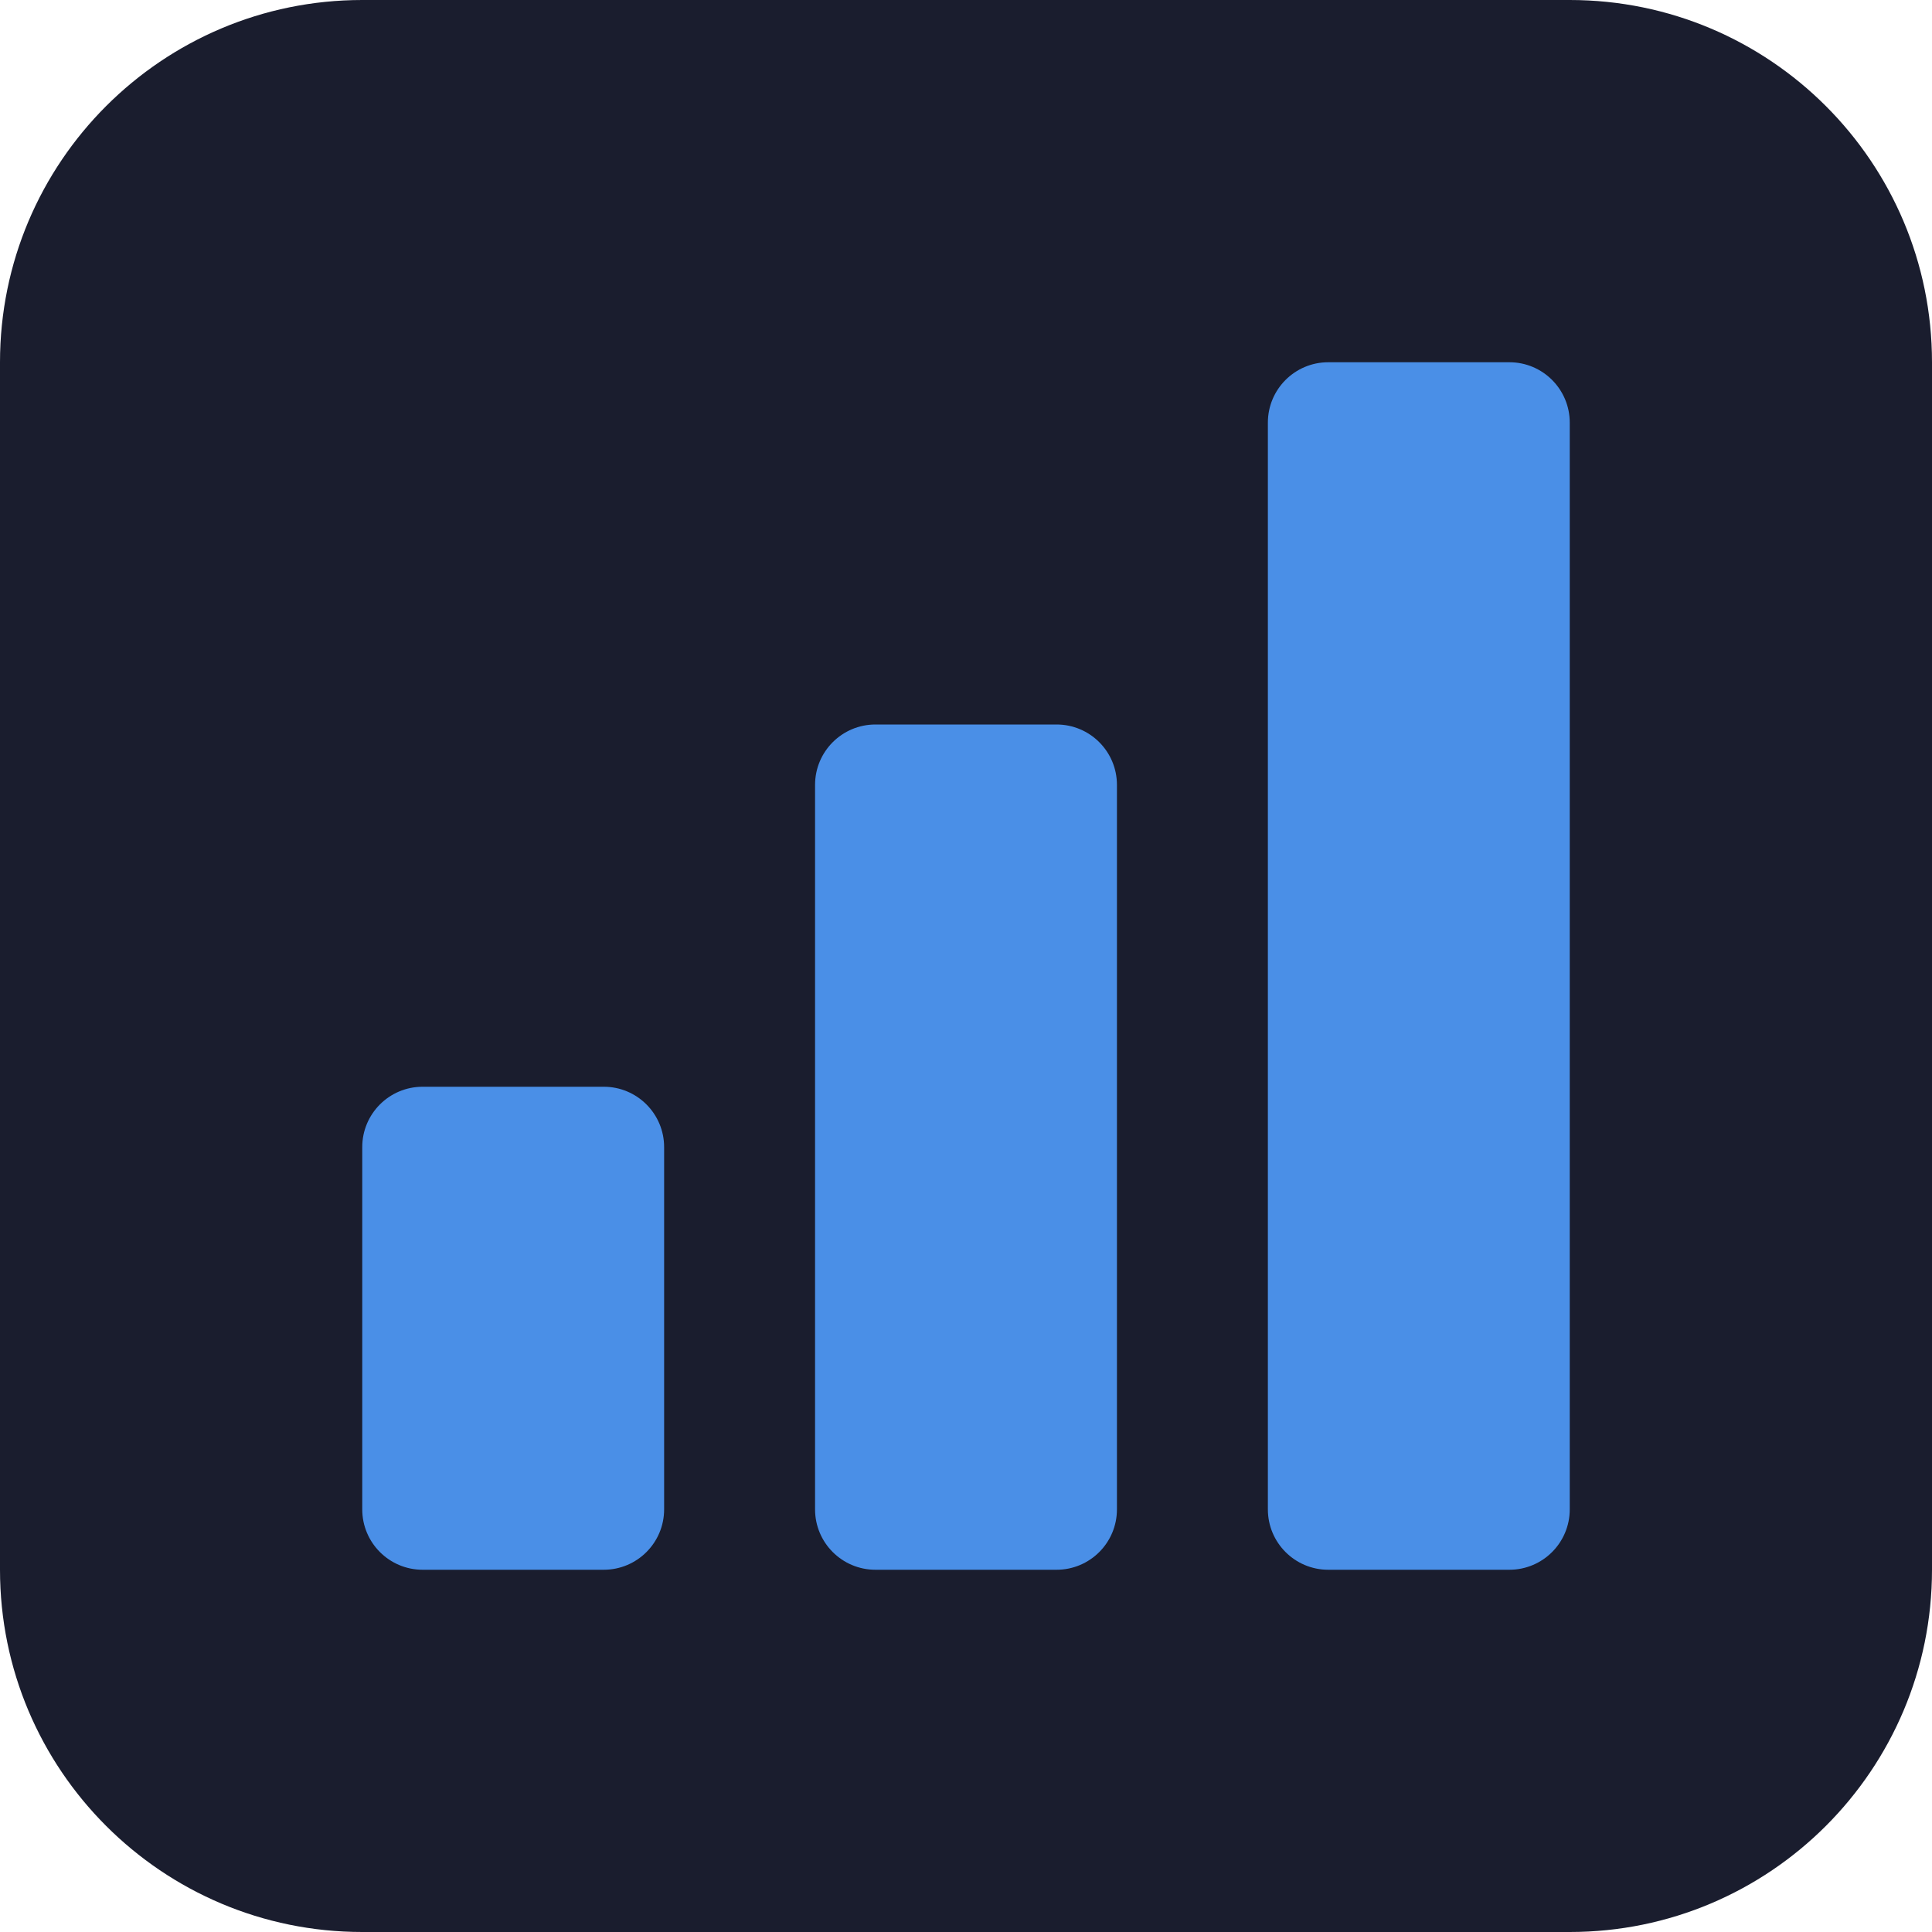
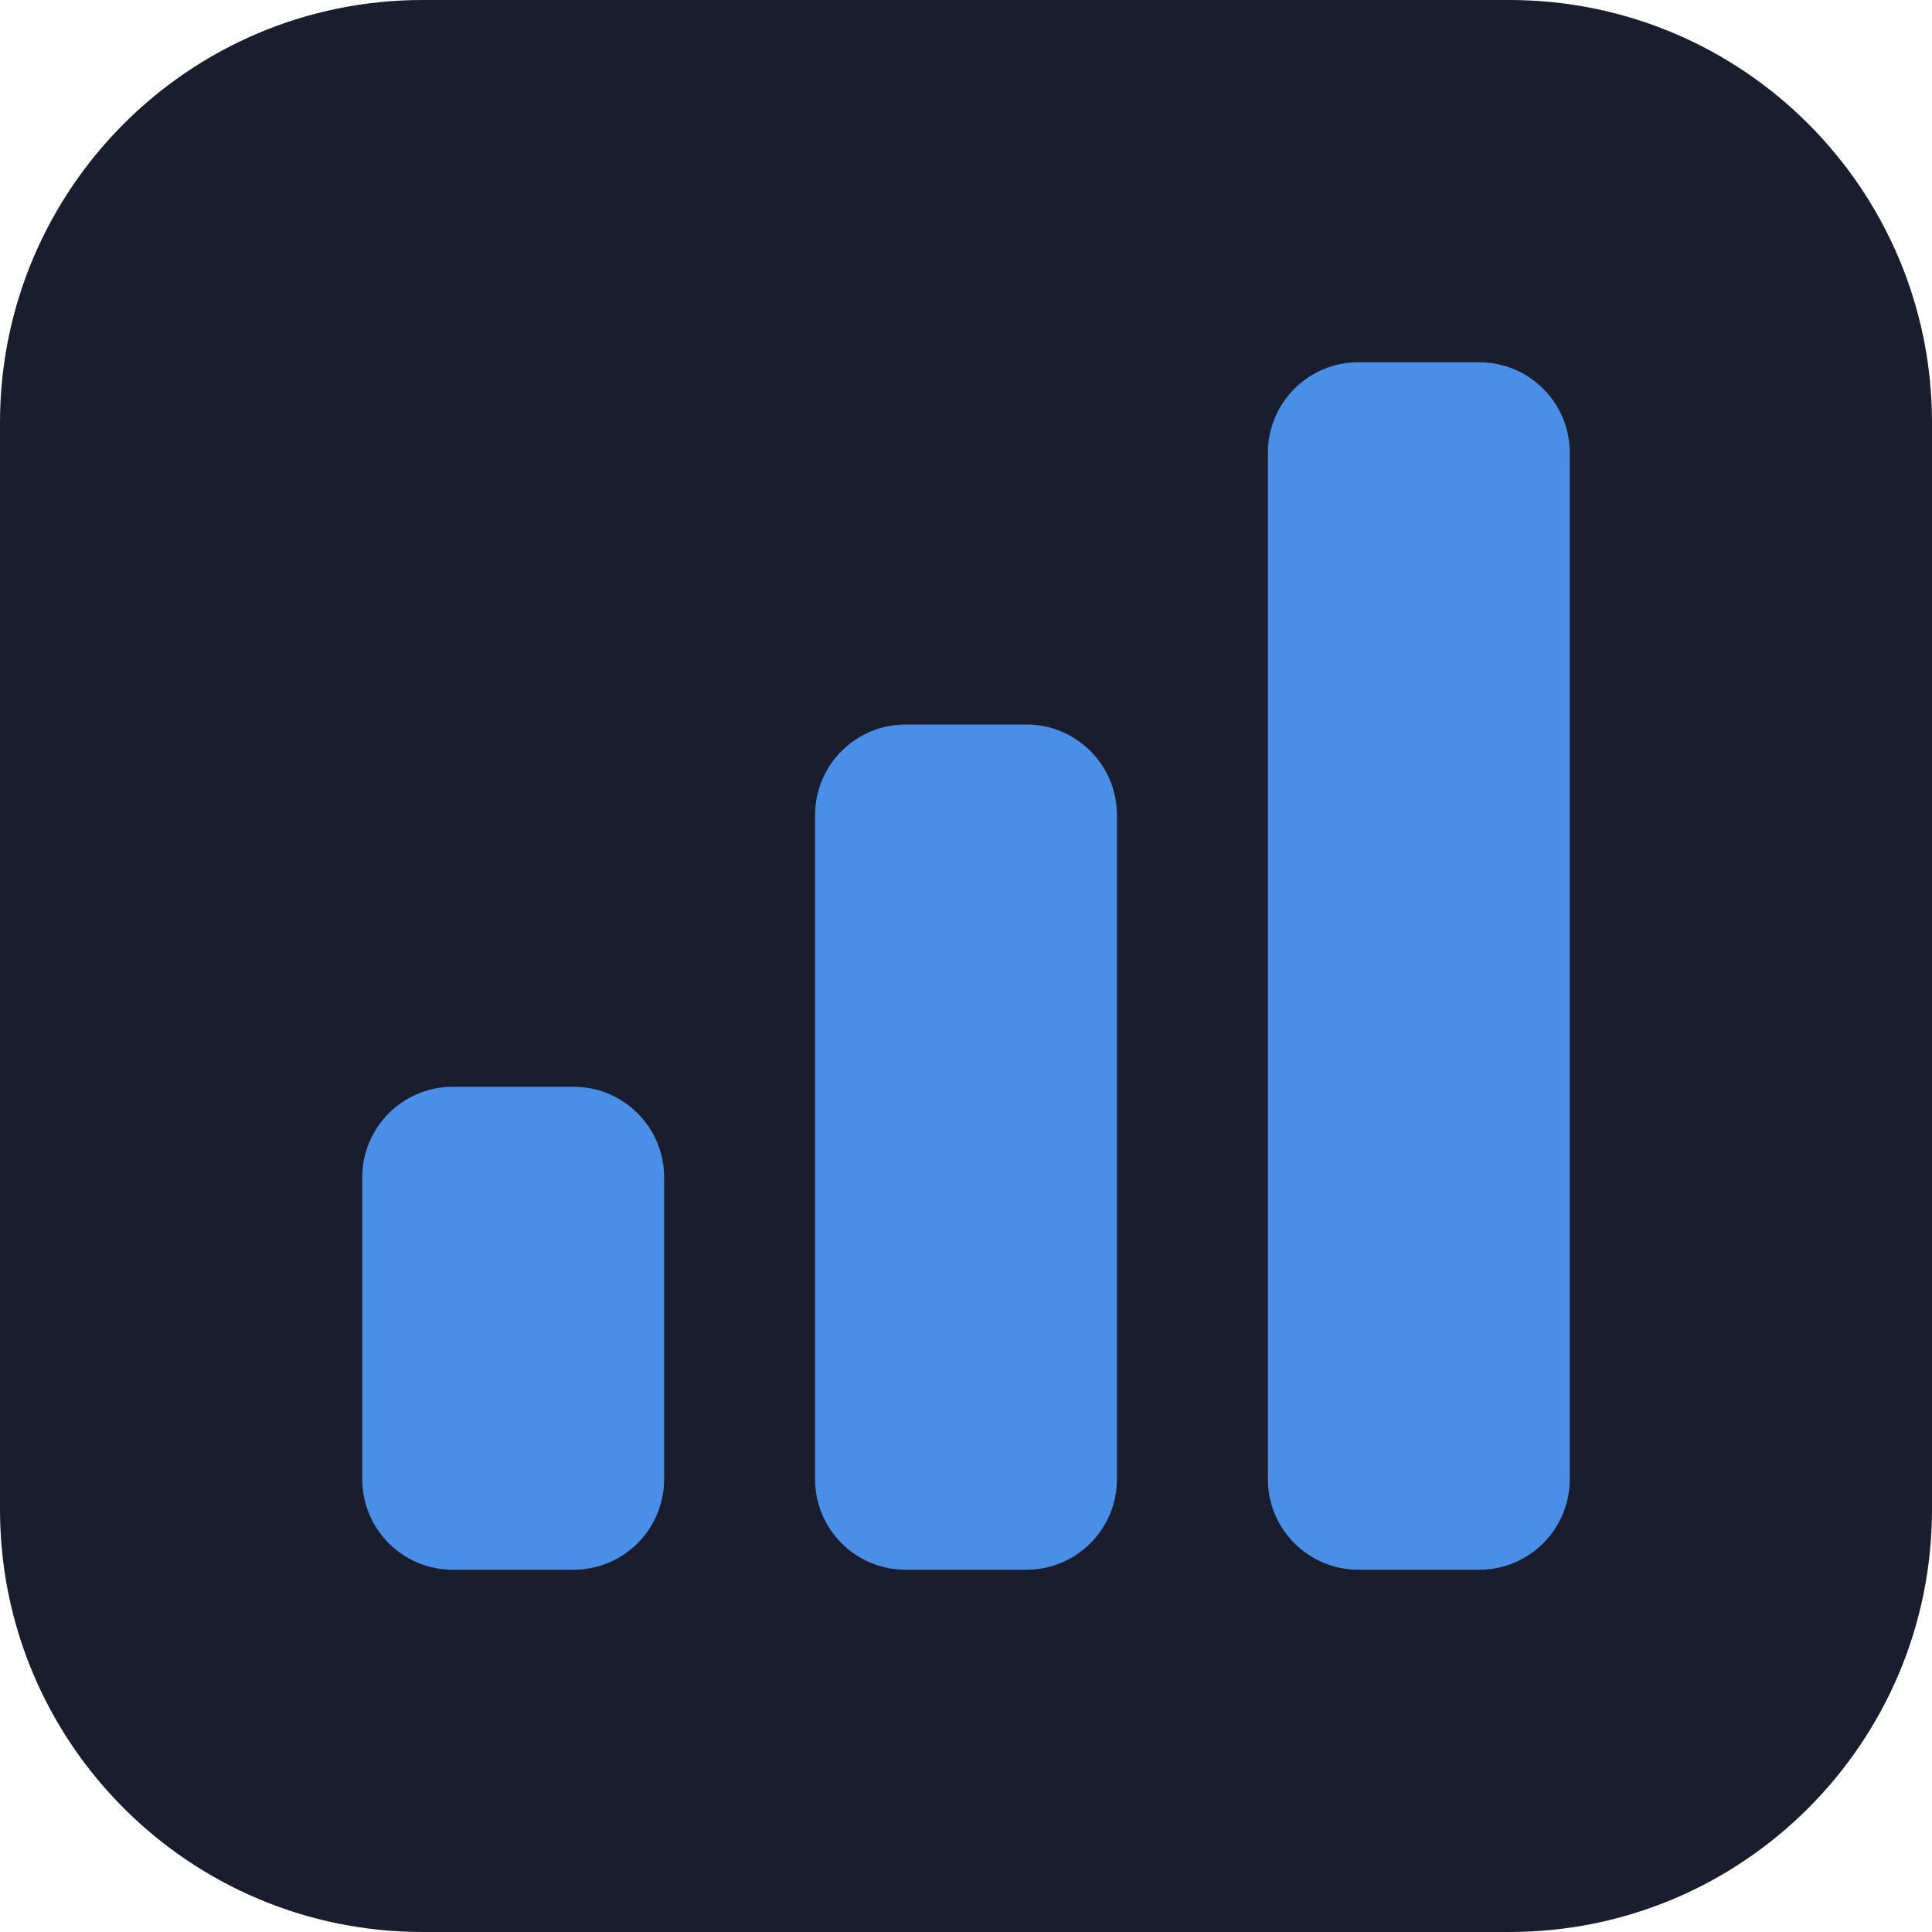
<svg xmlns="http://www.w3.org/2000/svg" viewBox="0 0 32 32">
-   <rect width="32" height="32" rx="6" fill="#1a1d2e" />
-   <rect x="6" y="18" width="5" height="8" rx="1" fill="#4a8fe7" />
-   <rect x="13.5" y="12" width="5" height="14" rx="1" fill="#4a8fe7" />
-   <rect x="21" y="6" width="5" height="20" rx="1" fill="#4a8fe7" />
+   <rect width="32" height="32" rx="7" fill="#1a1d2e" />
+   <rect x="6" y="18" width="5" height="8" rx="1.5" fill="#4a8fe7" />
+   <rect x="13.5" y="12" width="5" height="14" rx="1.5" fill="#4a8fe7" />
+   <rect x="21" y="6" width="5" height="20" rx="1.5" fill="#4a8fe7" />
</svg>
